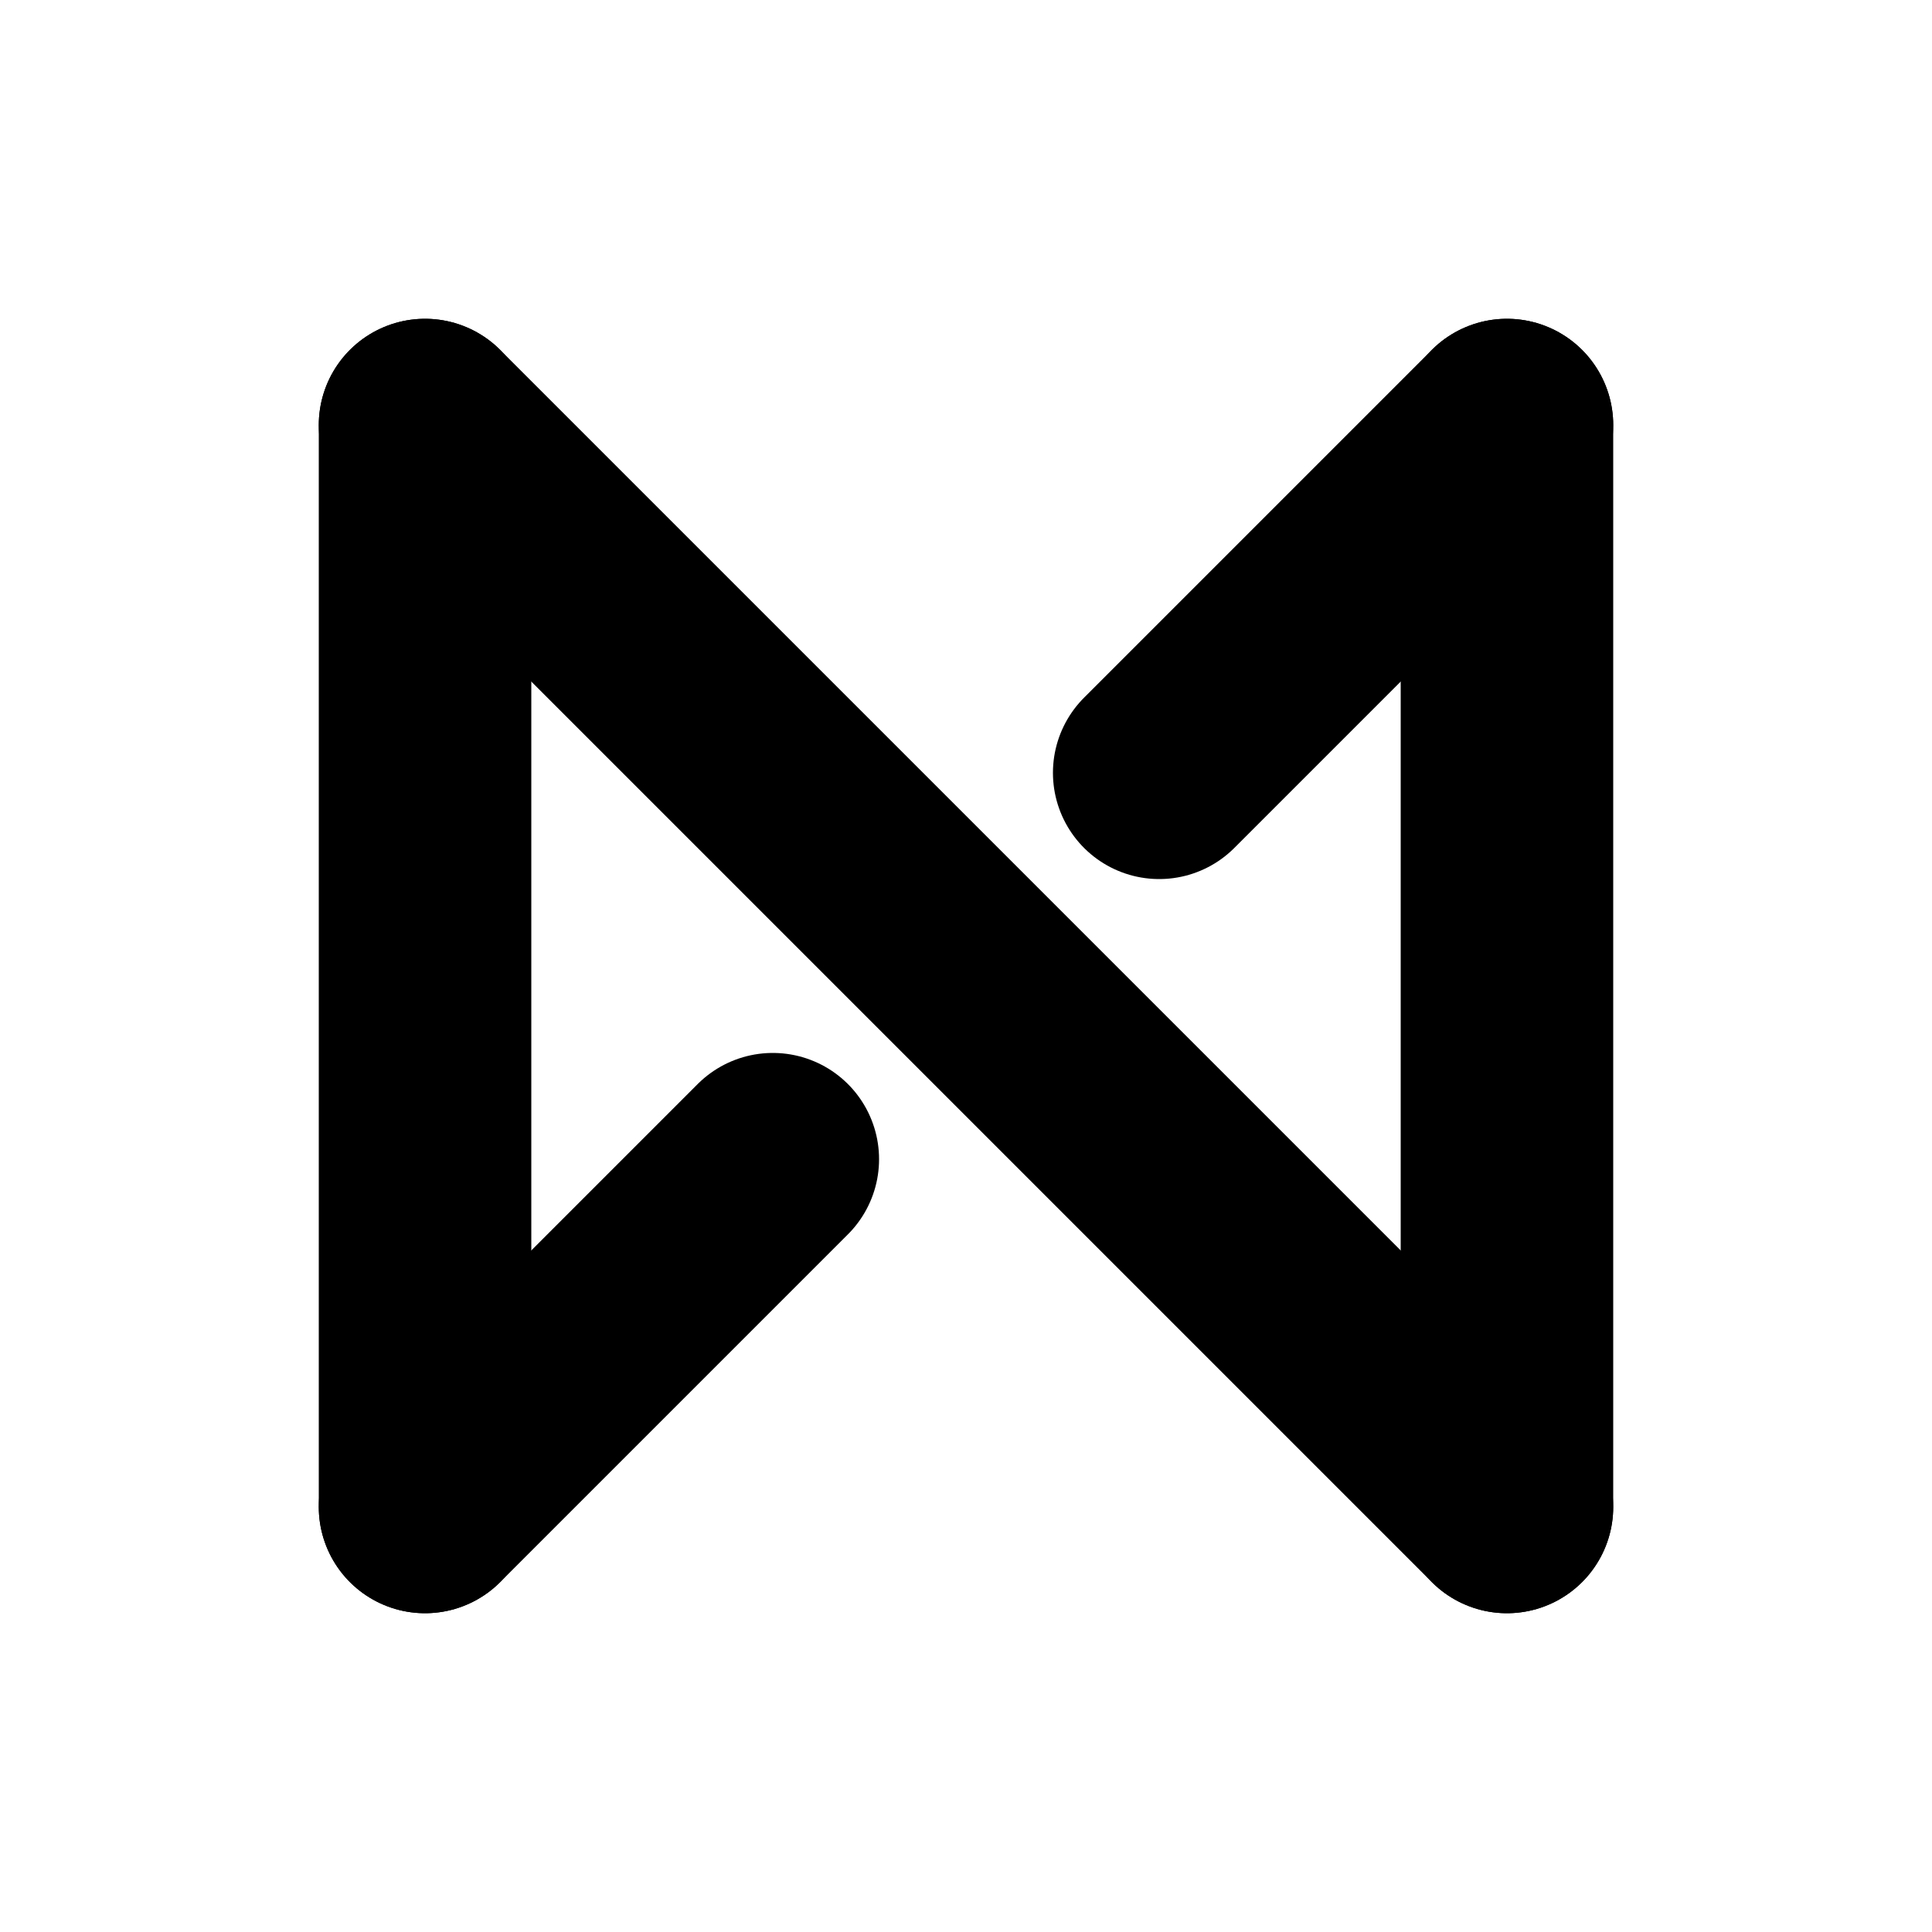
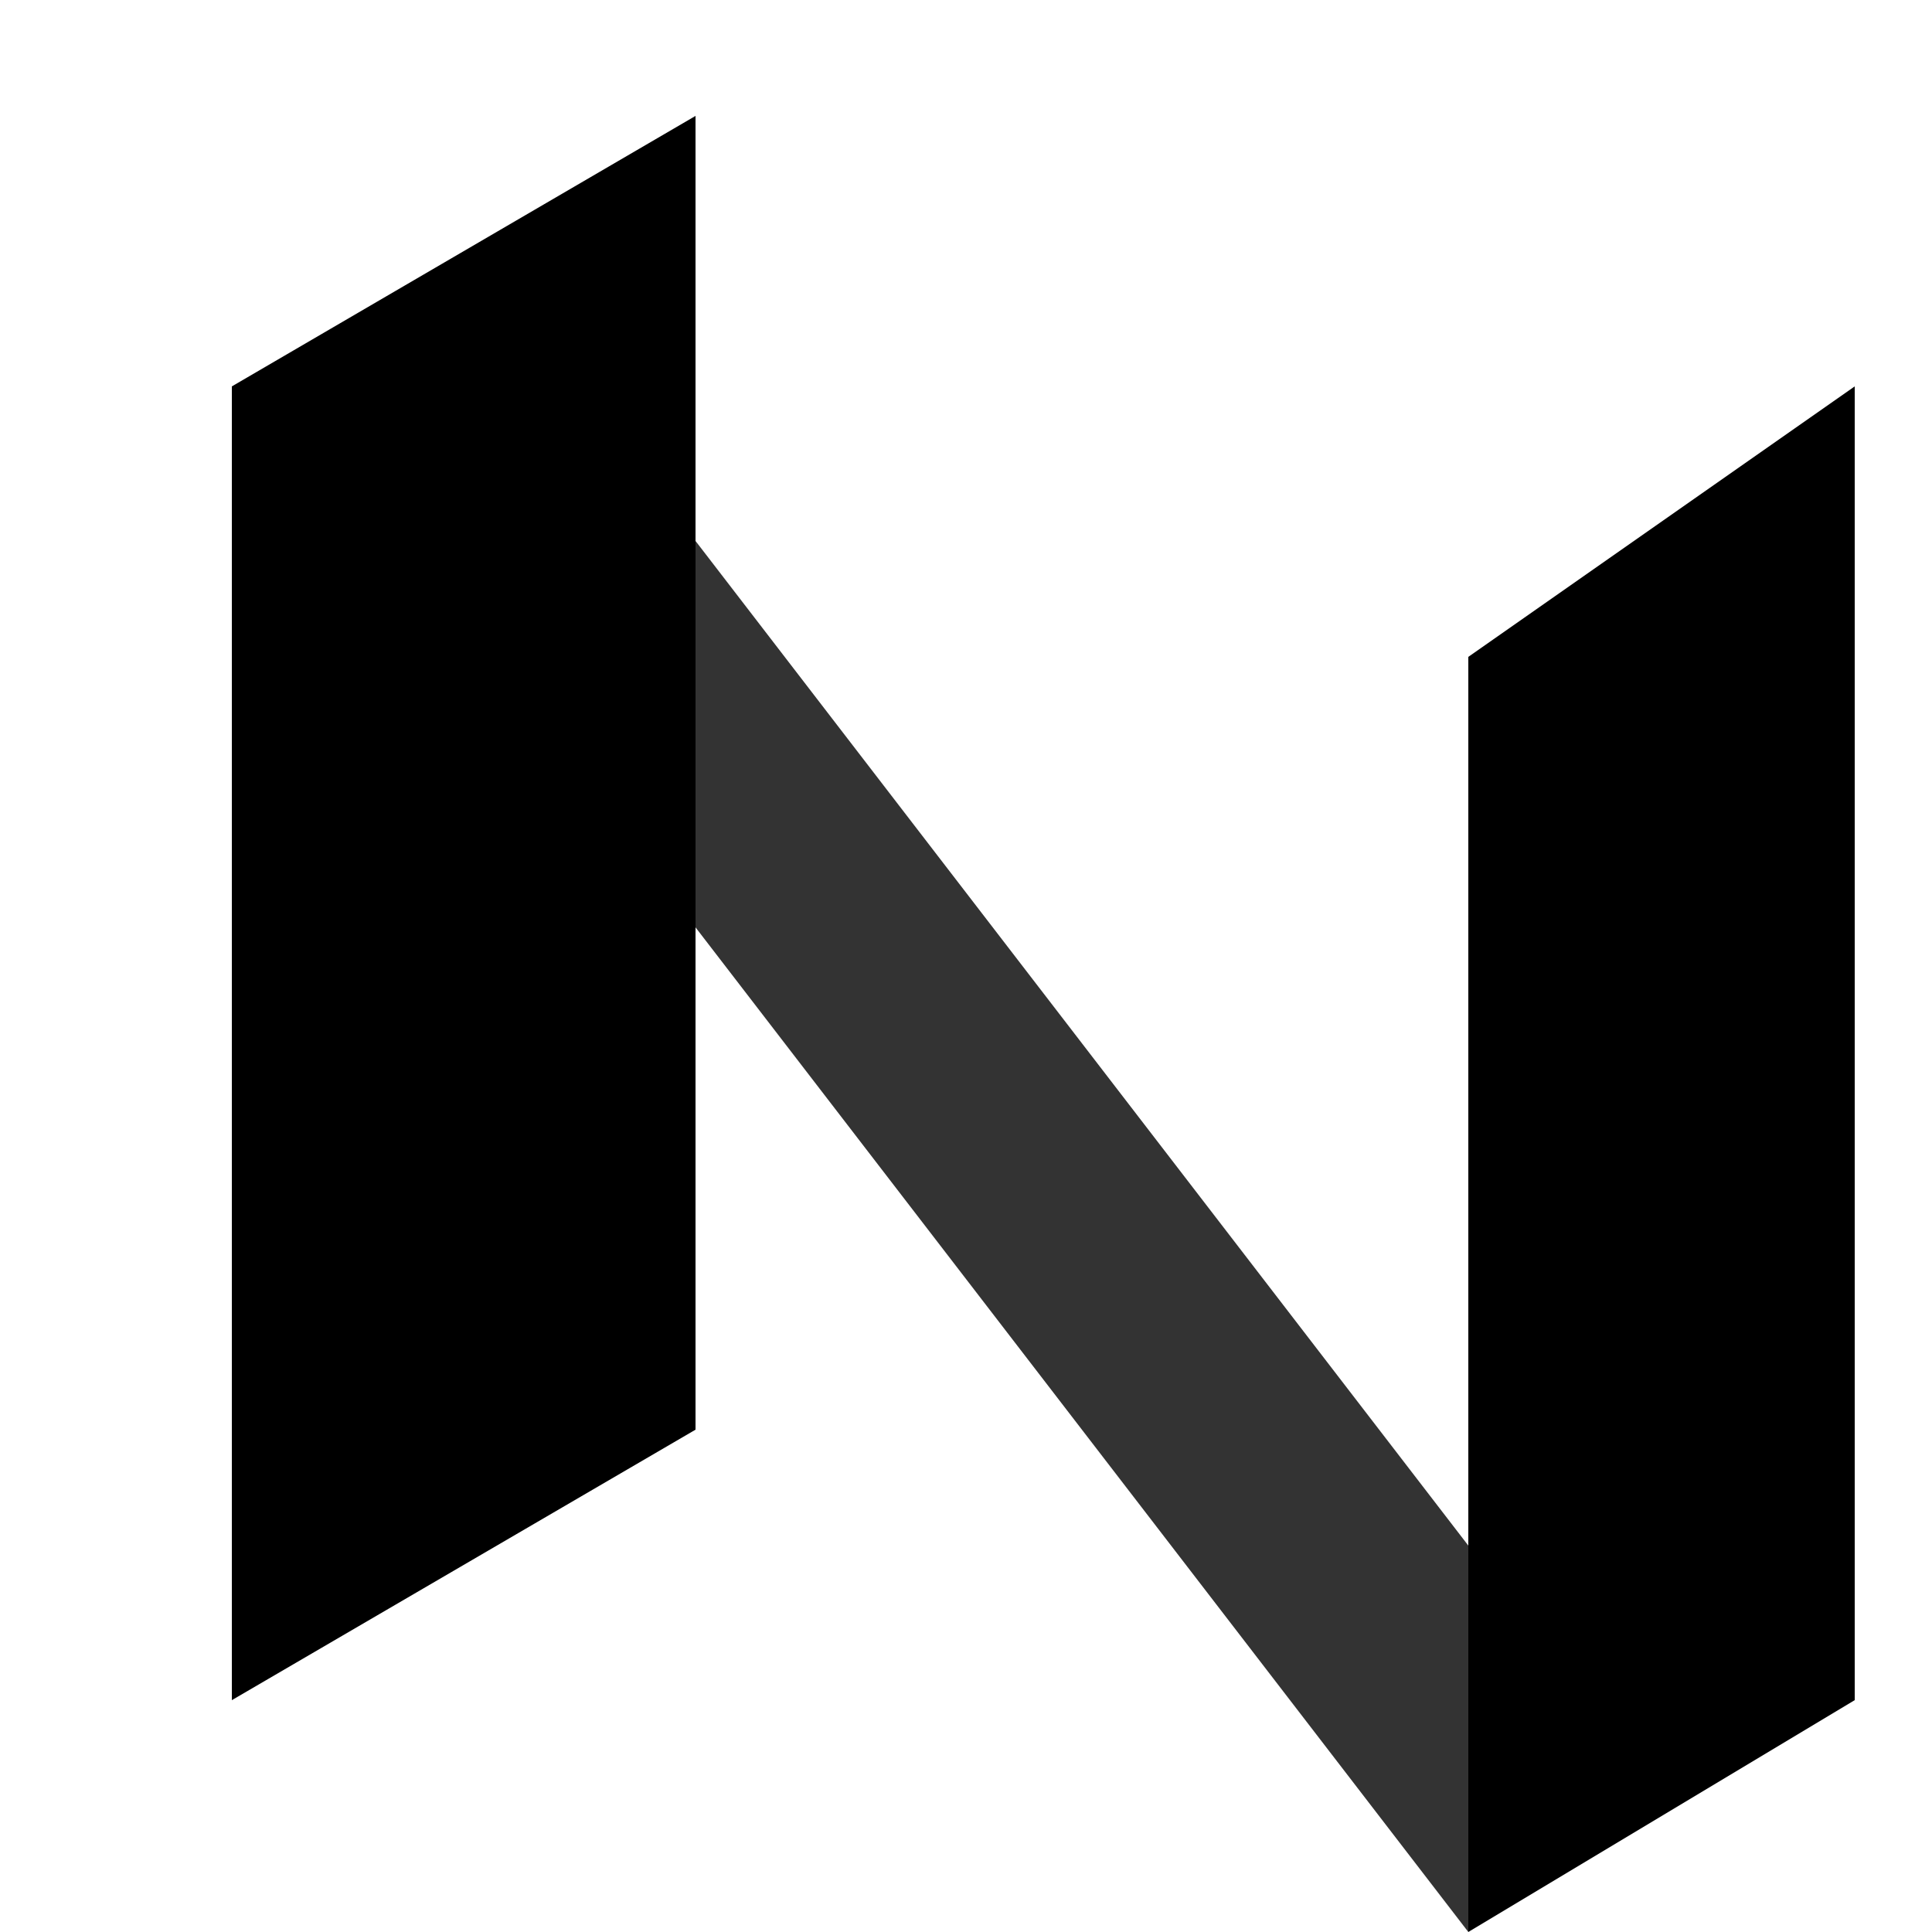
- <svg xmlns="http://www.w3.org/2000/svg" viewBox="0 0 100 100" fill="none">
-   <g stroke="currentColor" stroke-width="11" stroke-linecap="round" stroke-linejoin="round">
-     <line x1="22" y1="22" x2="22" y2="78" />
-     <line x1="22" y1="22" x2="78" y2="78" />
-     <line x1="78" y1="22" x2="78" y2="78" />
-     <line x1="22" y1="78" x2="40" y2="60" />
-     <line x1="60" y1="40" x2="78" y2="22" />
-   </g>
-   <circle cx="50" cy="50" r="3.5" fill="currentColor" />
+ <svg xmlns="http://www.w3.org/2000/svg" viewBox="0 0 100 100" fill="currentColor">
+   <path d="M12 20 36 6V74L12 88Z" />
+   <path d="M36 28 76 80V100L36 48Z" fill-opacity=".8" />
+   <path d="M76 34 96 20V88L76 100Z" />
</svg>
